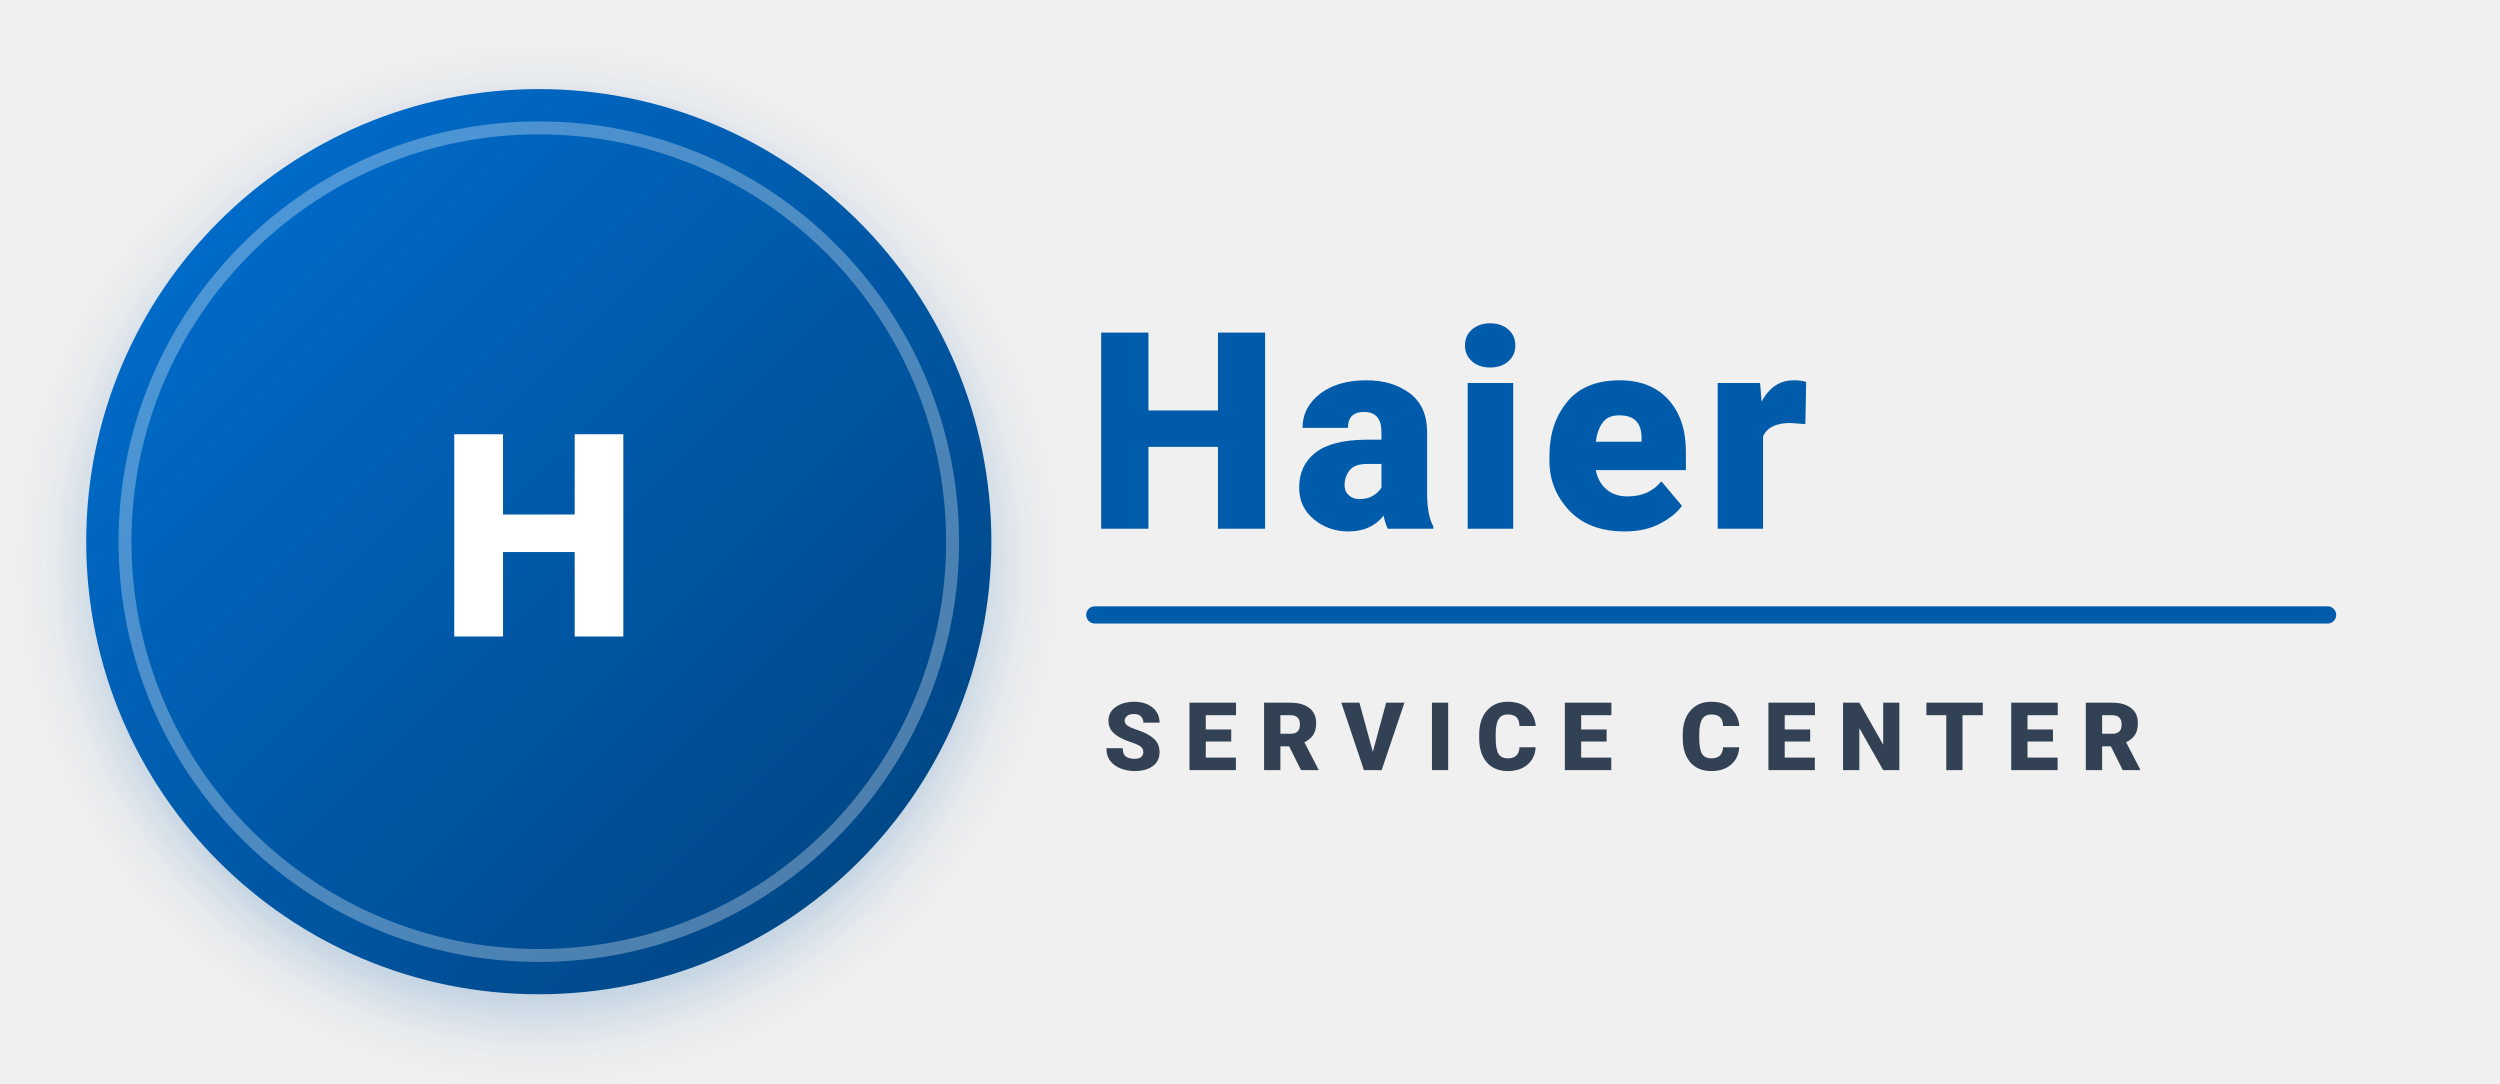
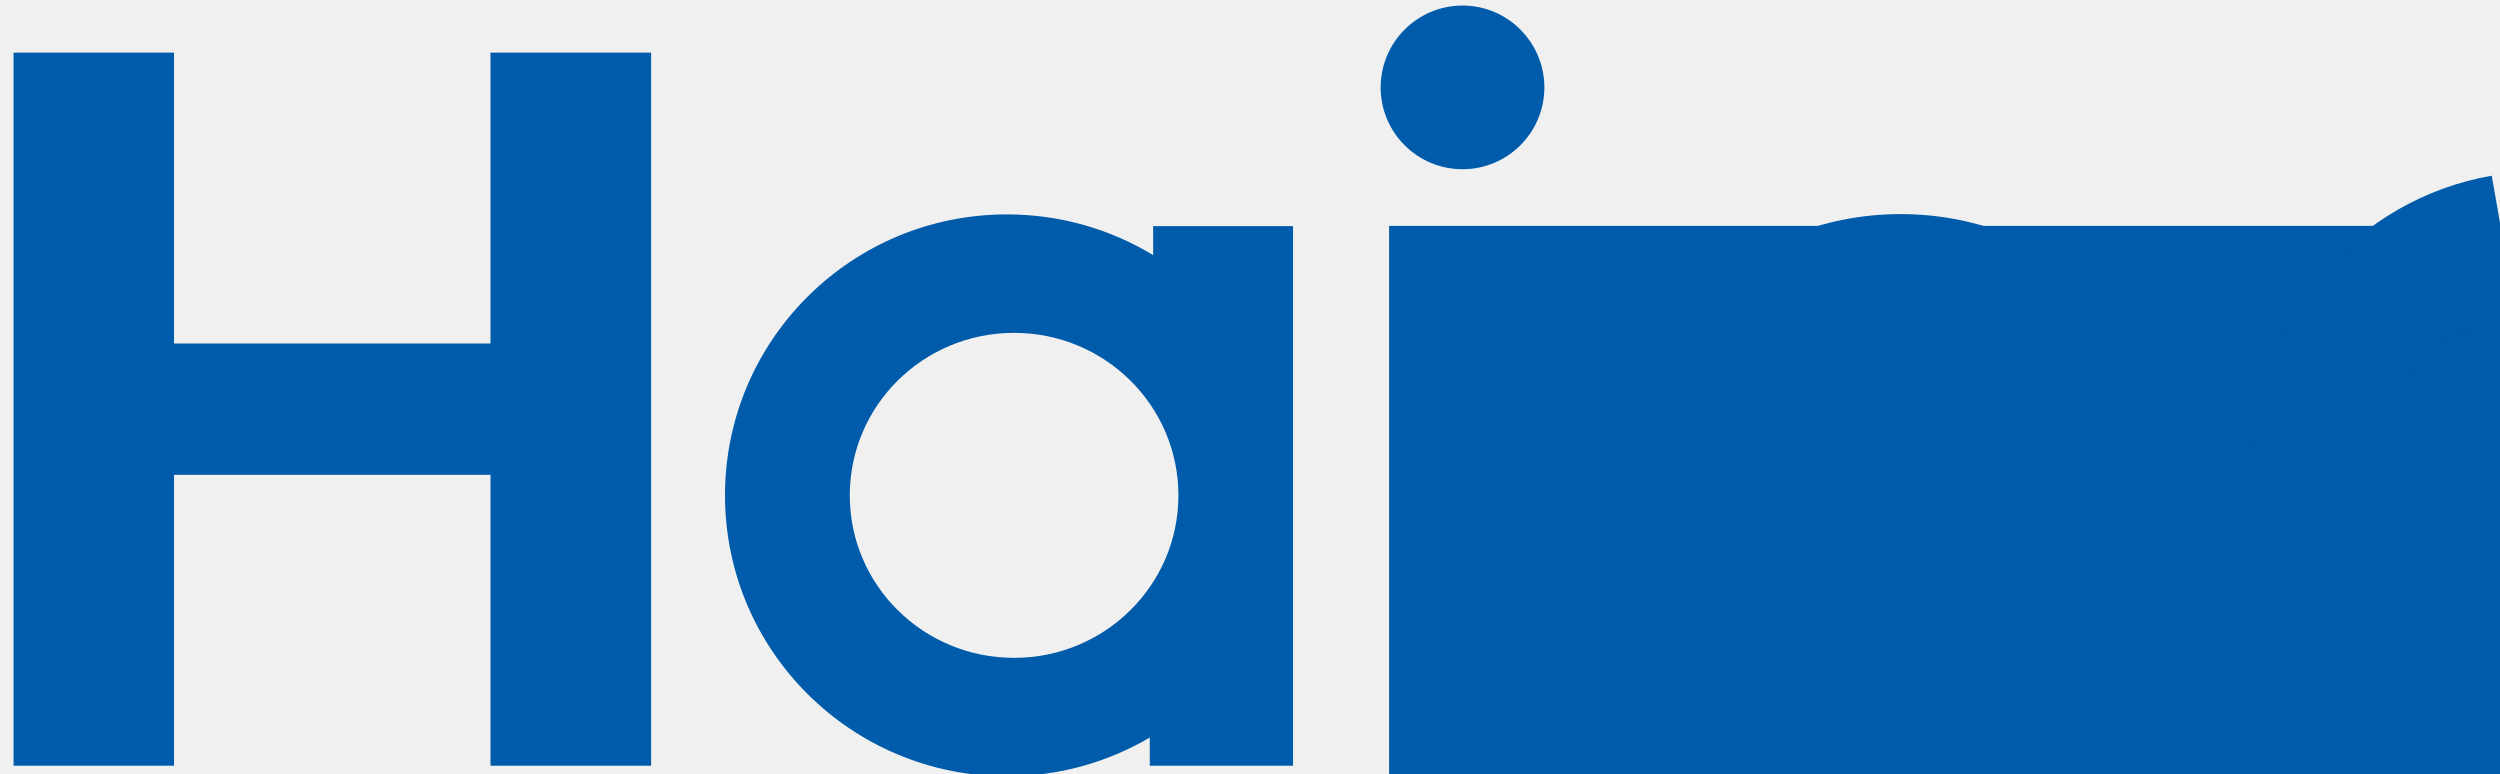
- <svg xmlns="http://www.w3.org/2000/svg" width="600" height="260" viewBox="0 15 580 240">
-   <defs>
-     <linearGradient id="haierGrad" x1="0%" y1="0%" x2="100%" y2="100%">
-       <stop offset="0%" stop-color="#0072D6" />
-       <stop offset="100%" stop-color="#00407A" />
-     </linearGradient>
-     <filter id="haierShadow" x="-20%" y="-20%" width="140%" height="140%">
-       <feDropShadow dx="0" dy="5" stdDeviation="8" flood-color="#005BAA" flood-opacity="0.25" />
-     </filter>
-   </defs>
-   <circle cx="125" cy="135" r="105" fill="url(#haierGrad)" filter="url(#haierShadow)" />
-   <circle cx="125" cy="135" r="96" fill="none" stroke="rgba(255,255,255,0.3)" stroke-width="3" />
-   <text x="125" y="157" font-family="'Segoe UI', Roboto, Helvetica, Arial, sans-serif" font-weight="900" font-size="66" fill="#ffffff" text-anchor="middle">H</text>
-   <text x="252" y="132" font-family="'Segoe UI', Roboto, Helvetica, Arial, sans-serif" font-weight="900" font-size="64" fill="#005BAA" letter-spacing="3">Haier</text>
-   <line x1="254" y1="152" x2="540" y2="152" stroke="#005BAA" stroke-width="4" stroke-linecap="round" />
-   <text x="256" y="188" font-family="'Segoe UI', Roboto, Helvetica, Arial, sans-serif" font-weight="800" font-size="22" fill="#334155" letter-spacing="5">SERVICE CENTER</text>
+ <svg xmlns="http://www.w3.org/2000/svg" version="1.1" id="Layer_1" x="0px" y="0px" width="792" height="245" viewBox="20 5 792 245" enable-background="new 0 0 824 256" xml:space="preserve">
+   <g>
+     <g>
+       <path fill="#005BAA" d="M712.652,171.532c0.348-3.178,0.552-6.388,0.552-9.638c0-49.205-40.776-89.07-91.083-89.07    c-50.293,0-91.063,39.865-91.063,89.07c0,49.189,40.771,89.039,91.063,89.039c38.259,0,70.963-23.021,84.481-55.729l-39.257-6.878    c-8.696,15.914-25.151,26.634-43.96,26.634c-24.967,0-45.642-18.778-49.801-43.429H712.652z M623.386,109.79    c21.319,0,39.528,13.729,46.96,33.163h-93.977C583.781,123.52,602.03,109.79,623.386,109.79z" />
+       <rect x="460.066" y="76.555" fill="#005BAA" width="792" height="245" />
+       <path fill="#005BAA" d="M483.339,6.758c-14.358,0-25.95,11.655-25.95,25.953c0,14.276,11.592,25.9,25.95,25.9    c14.3,0,25.917-11.624,25.917-25.9C509.256,18.413,497.639,6.758,483.339,6.758" />
+       <polygon fill="#005BAA" points="175.389,21.671 175.389,113.822 75.133,113.822 75.133,21.671 24.291,21.671 24.291,247.582     75.133,247.582 75.133,155.427 175.389,155.427 175.389,247.582 226.273,247.582 226.273,21.671   " />
+       <path fill="#005BAA" d="M385.318,76.634v9.185c-13.519-8.191-29.361-12.896-46.336-12.896c-49.308,0-89.3,39.84-89.3,89.006    c0,49.156,39.992,89.006,89.3,89.006c16.534,0,31.981-4.491,45.262-12.27v8.918h45.384V76.634H385.318z M341.25,213.408    c-28.777,0-52.04-23.027-52.04-51.459c0-28.456,23.262-51.5,52.04-51.5c28.77,0,52.071,23.044,52.071,51.5    C393.32,190.381,370.019,213.408,341.25,213.408z" />
+       <path fill="#005BAA" d="M809.376,60.657c-42.832,7.472-75.396,44.736-75.896,89.679v97.398h44.535l0.023-99.229    c0-22.716,17.053-41.463,39.032-44.153L809.376,60.657z" />
+     </g>
+   </g>
</svg>
